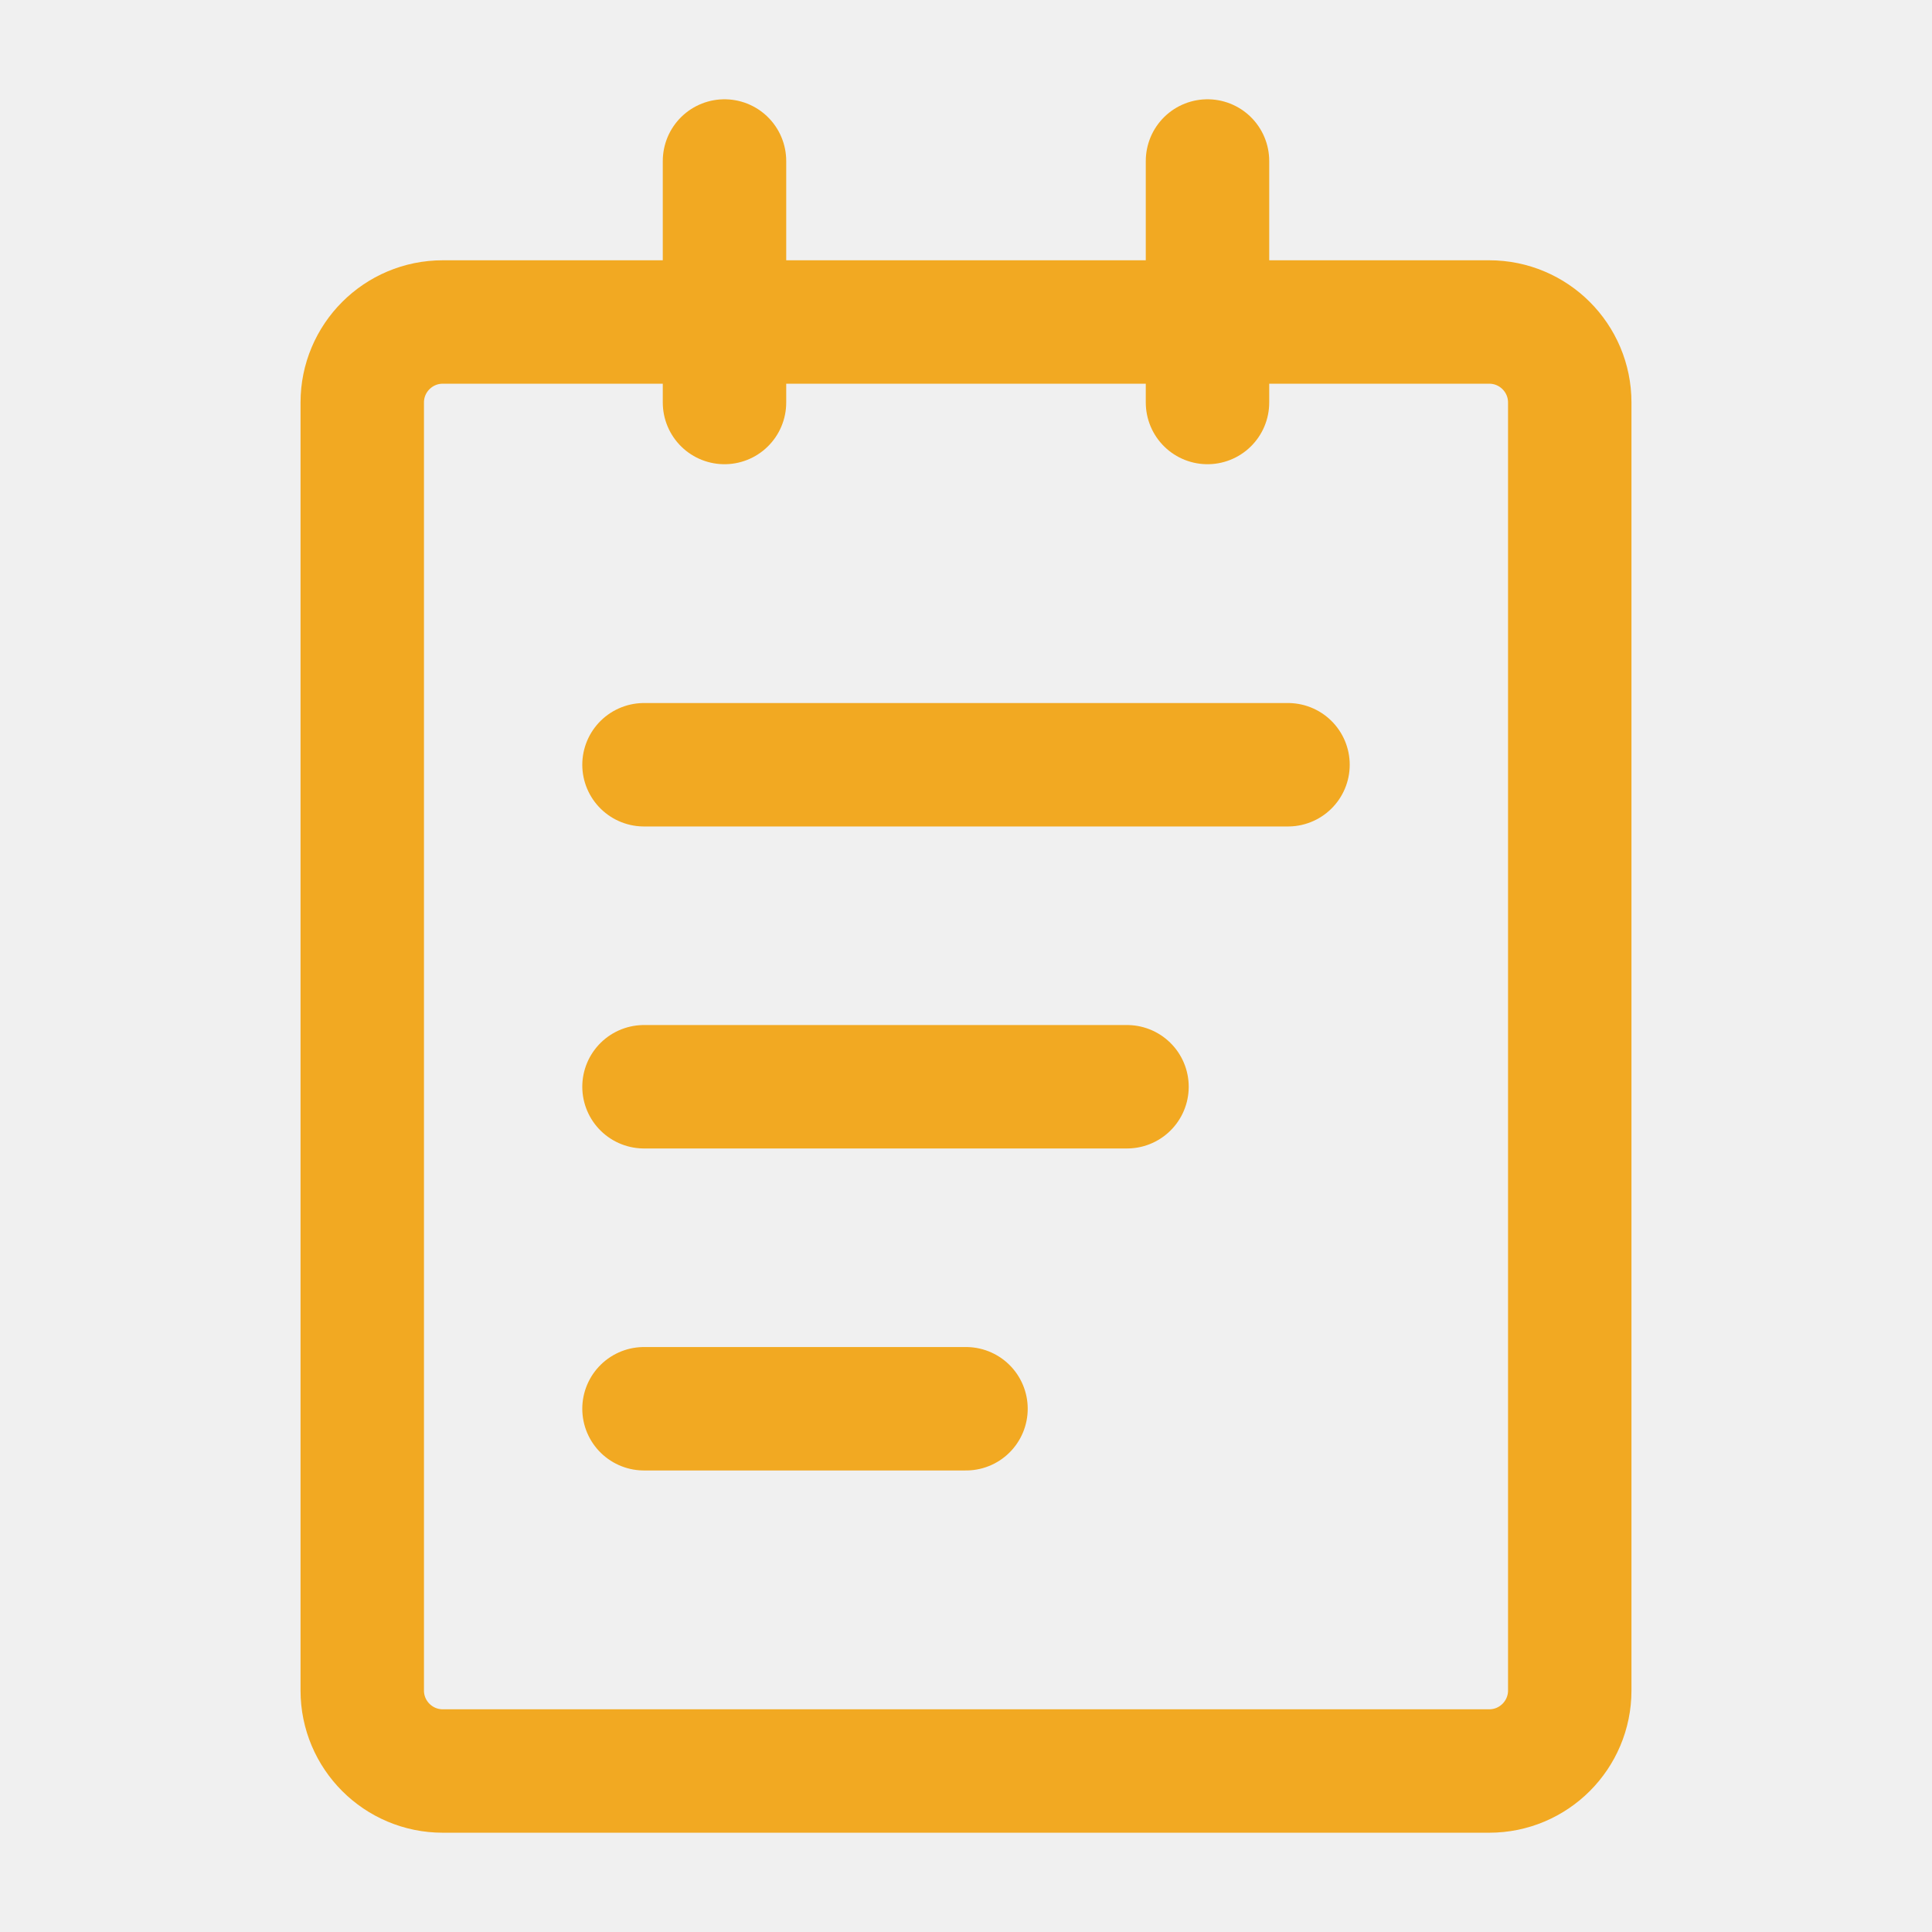
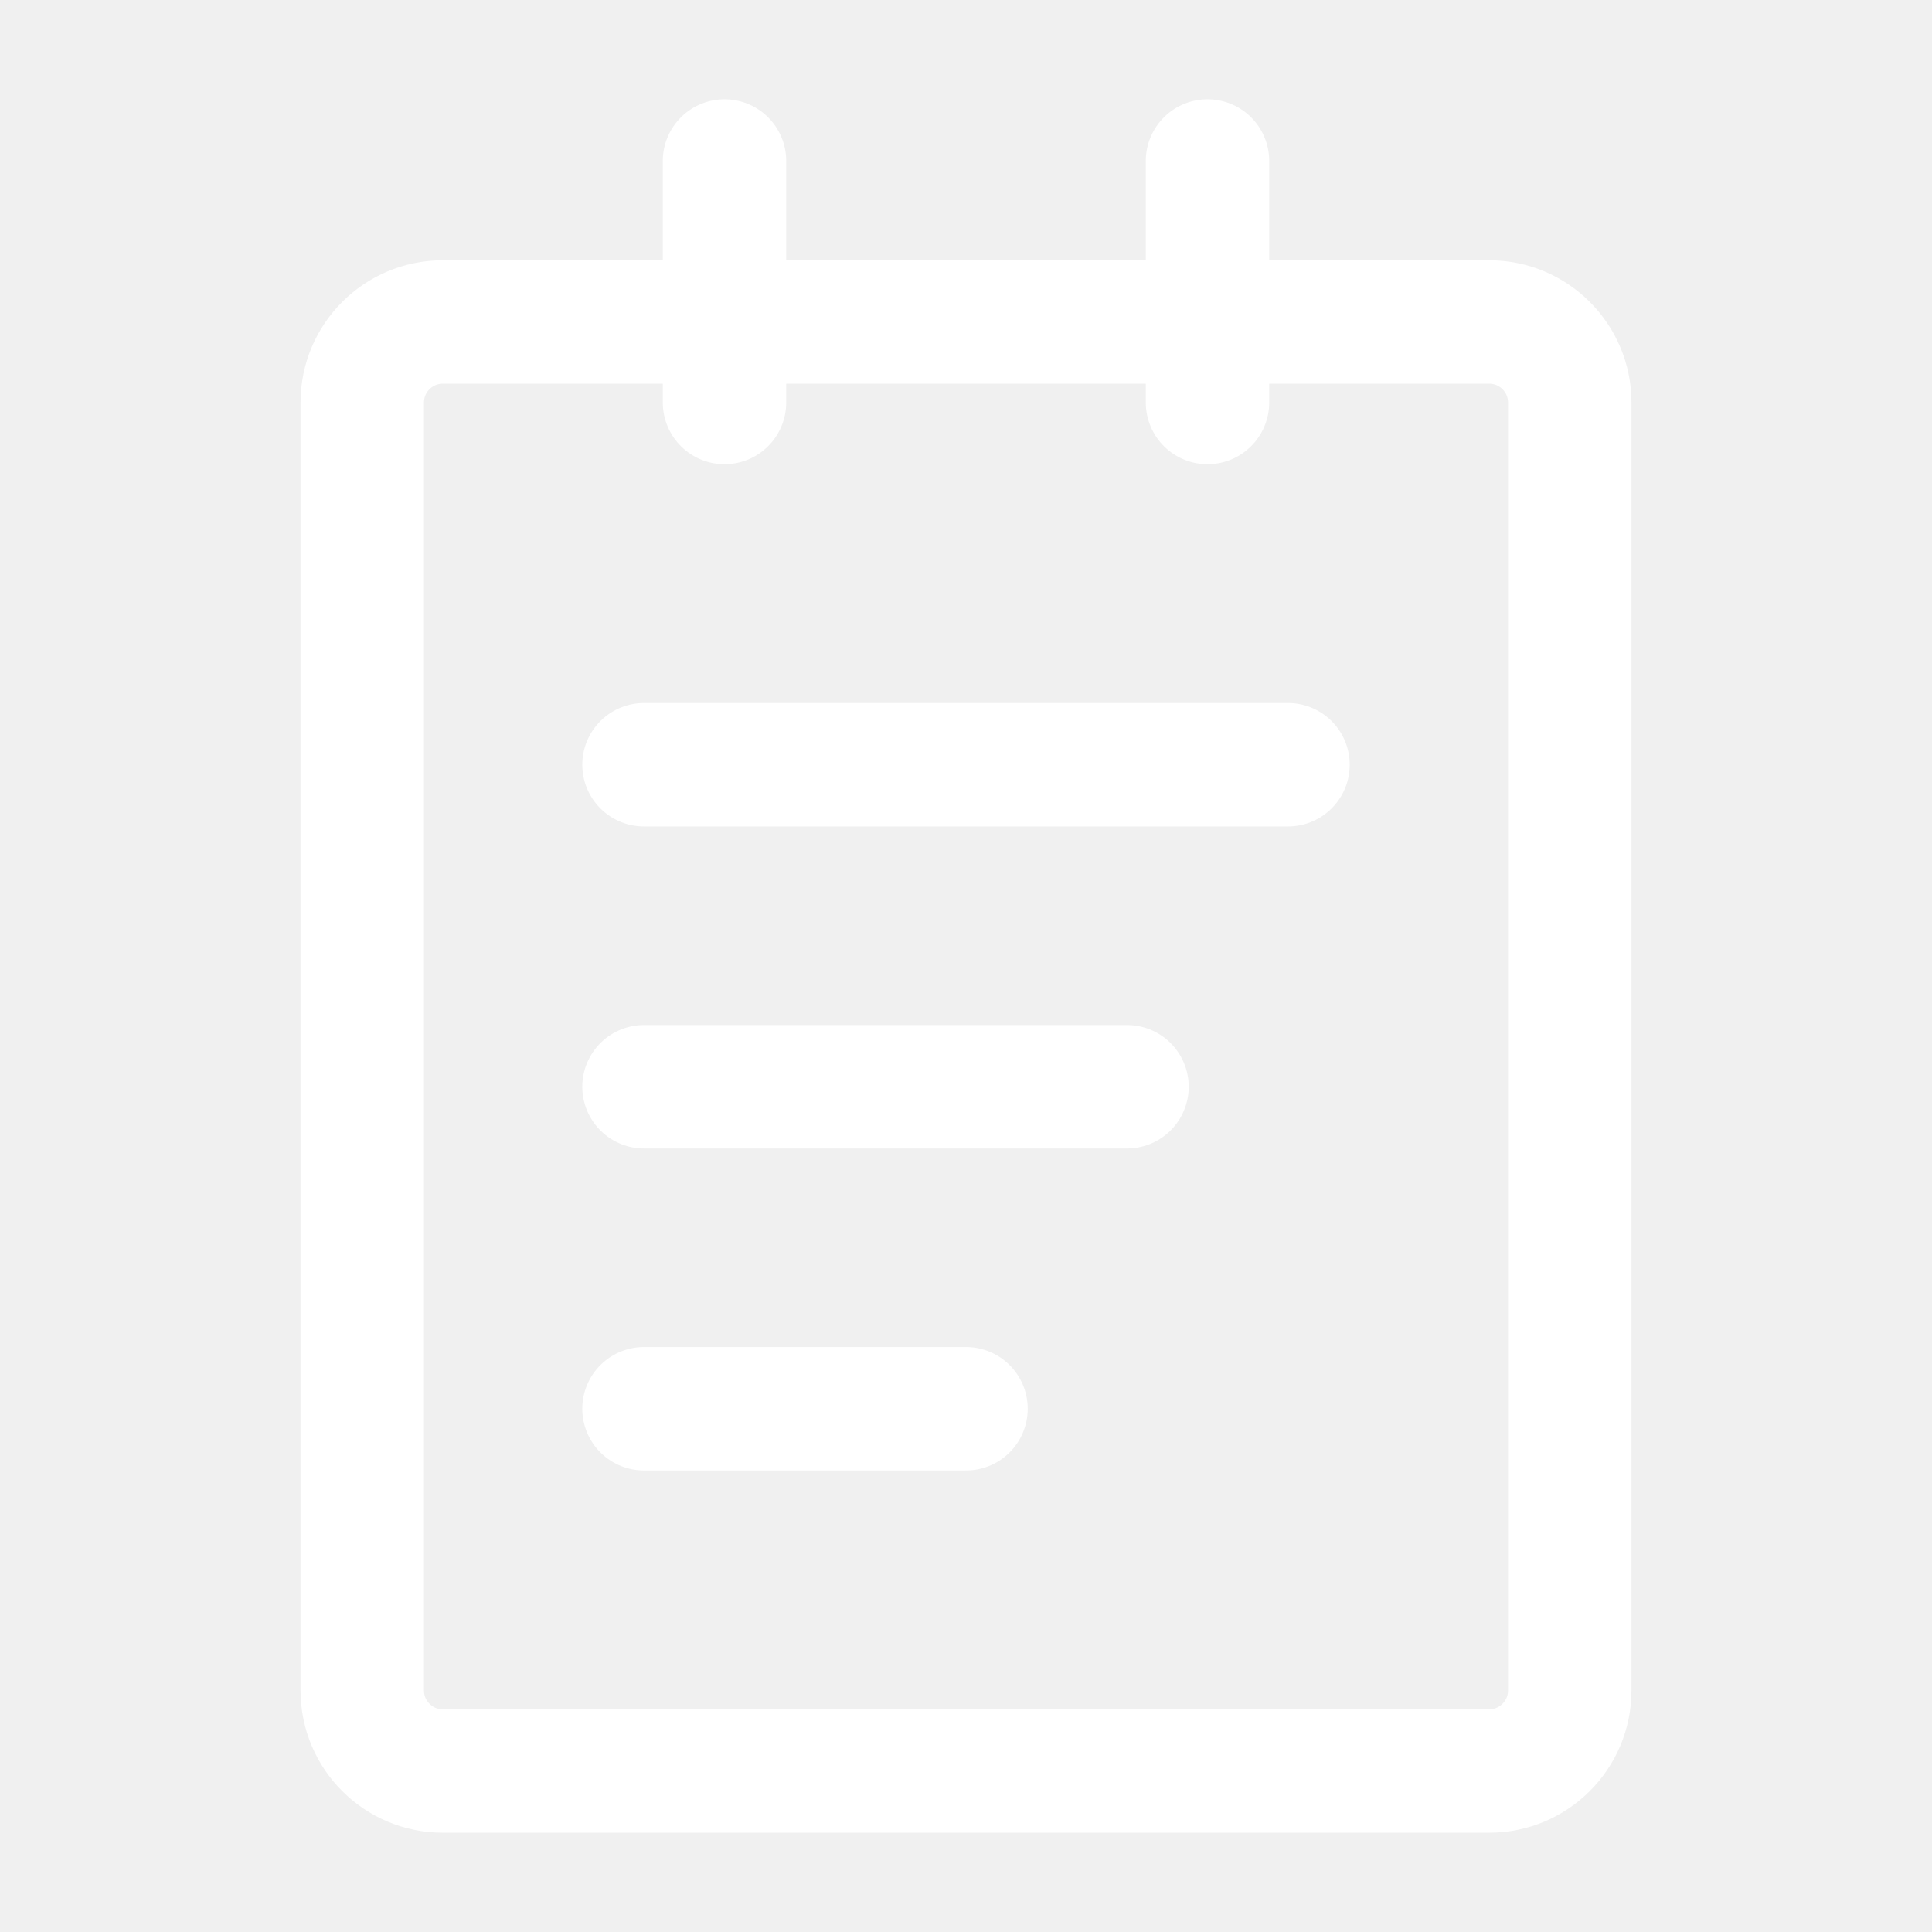
<svg xmlns="http://www.w3.org/2000/svg" width="36" height="36" viewBox="0 0 36 36" fill="none">
-   <path d="M27.75 6H8.25C7.422 6 6.75 6.672 6.75 7.5V31.5C6.75 32.328 7.422 33 8.25 33H27.75C28.578 33 29.25 32.328 29.25 31.5V7.5C29.25 6.672 28.578 6 27.75 6Z" stroke="#F2A922" stroke-width="2.3" stroke-linejoin="round" />
-   <path d="M12 26.25H18M13.5 3V7.5V3ZM22.5 3V7.5V3ZM12 14.25H24H12ZM12 20.25H21H12Z" stroke="#F2A922" stroke-width="2.3" stroke-linecap="round" stroke-linejoin="round" />
+   <path d="M27.75 6H8.25C7.422 6 6.75 6.672 6.75 7.5V31.5C6.75 32.328 7.422 33 8.25 33H27.75C28.578 33 29.25 32.328 29.25 31.5V7.5C29.25 6.672 28.578 6 27.75 6Z" stroke="#FFF" stroke-width="2.3" stroke-linejoin="round" />
+   <path d="M12 26.25H18M13.5 3V7.5V3ZM22.5 3V7.5V3ZM12 14.25H24H12ZM12 20.25H21H12Z" stroke="#FFF" stroke-width="2.3" stroke-linecap="round" stroke-linejoin="round" />
</svg>
